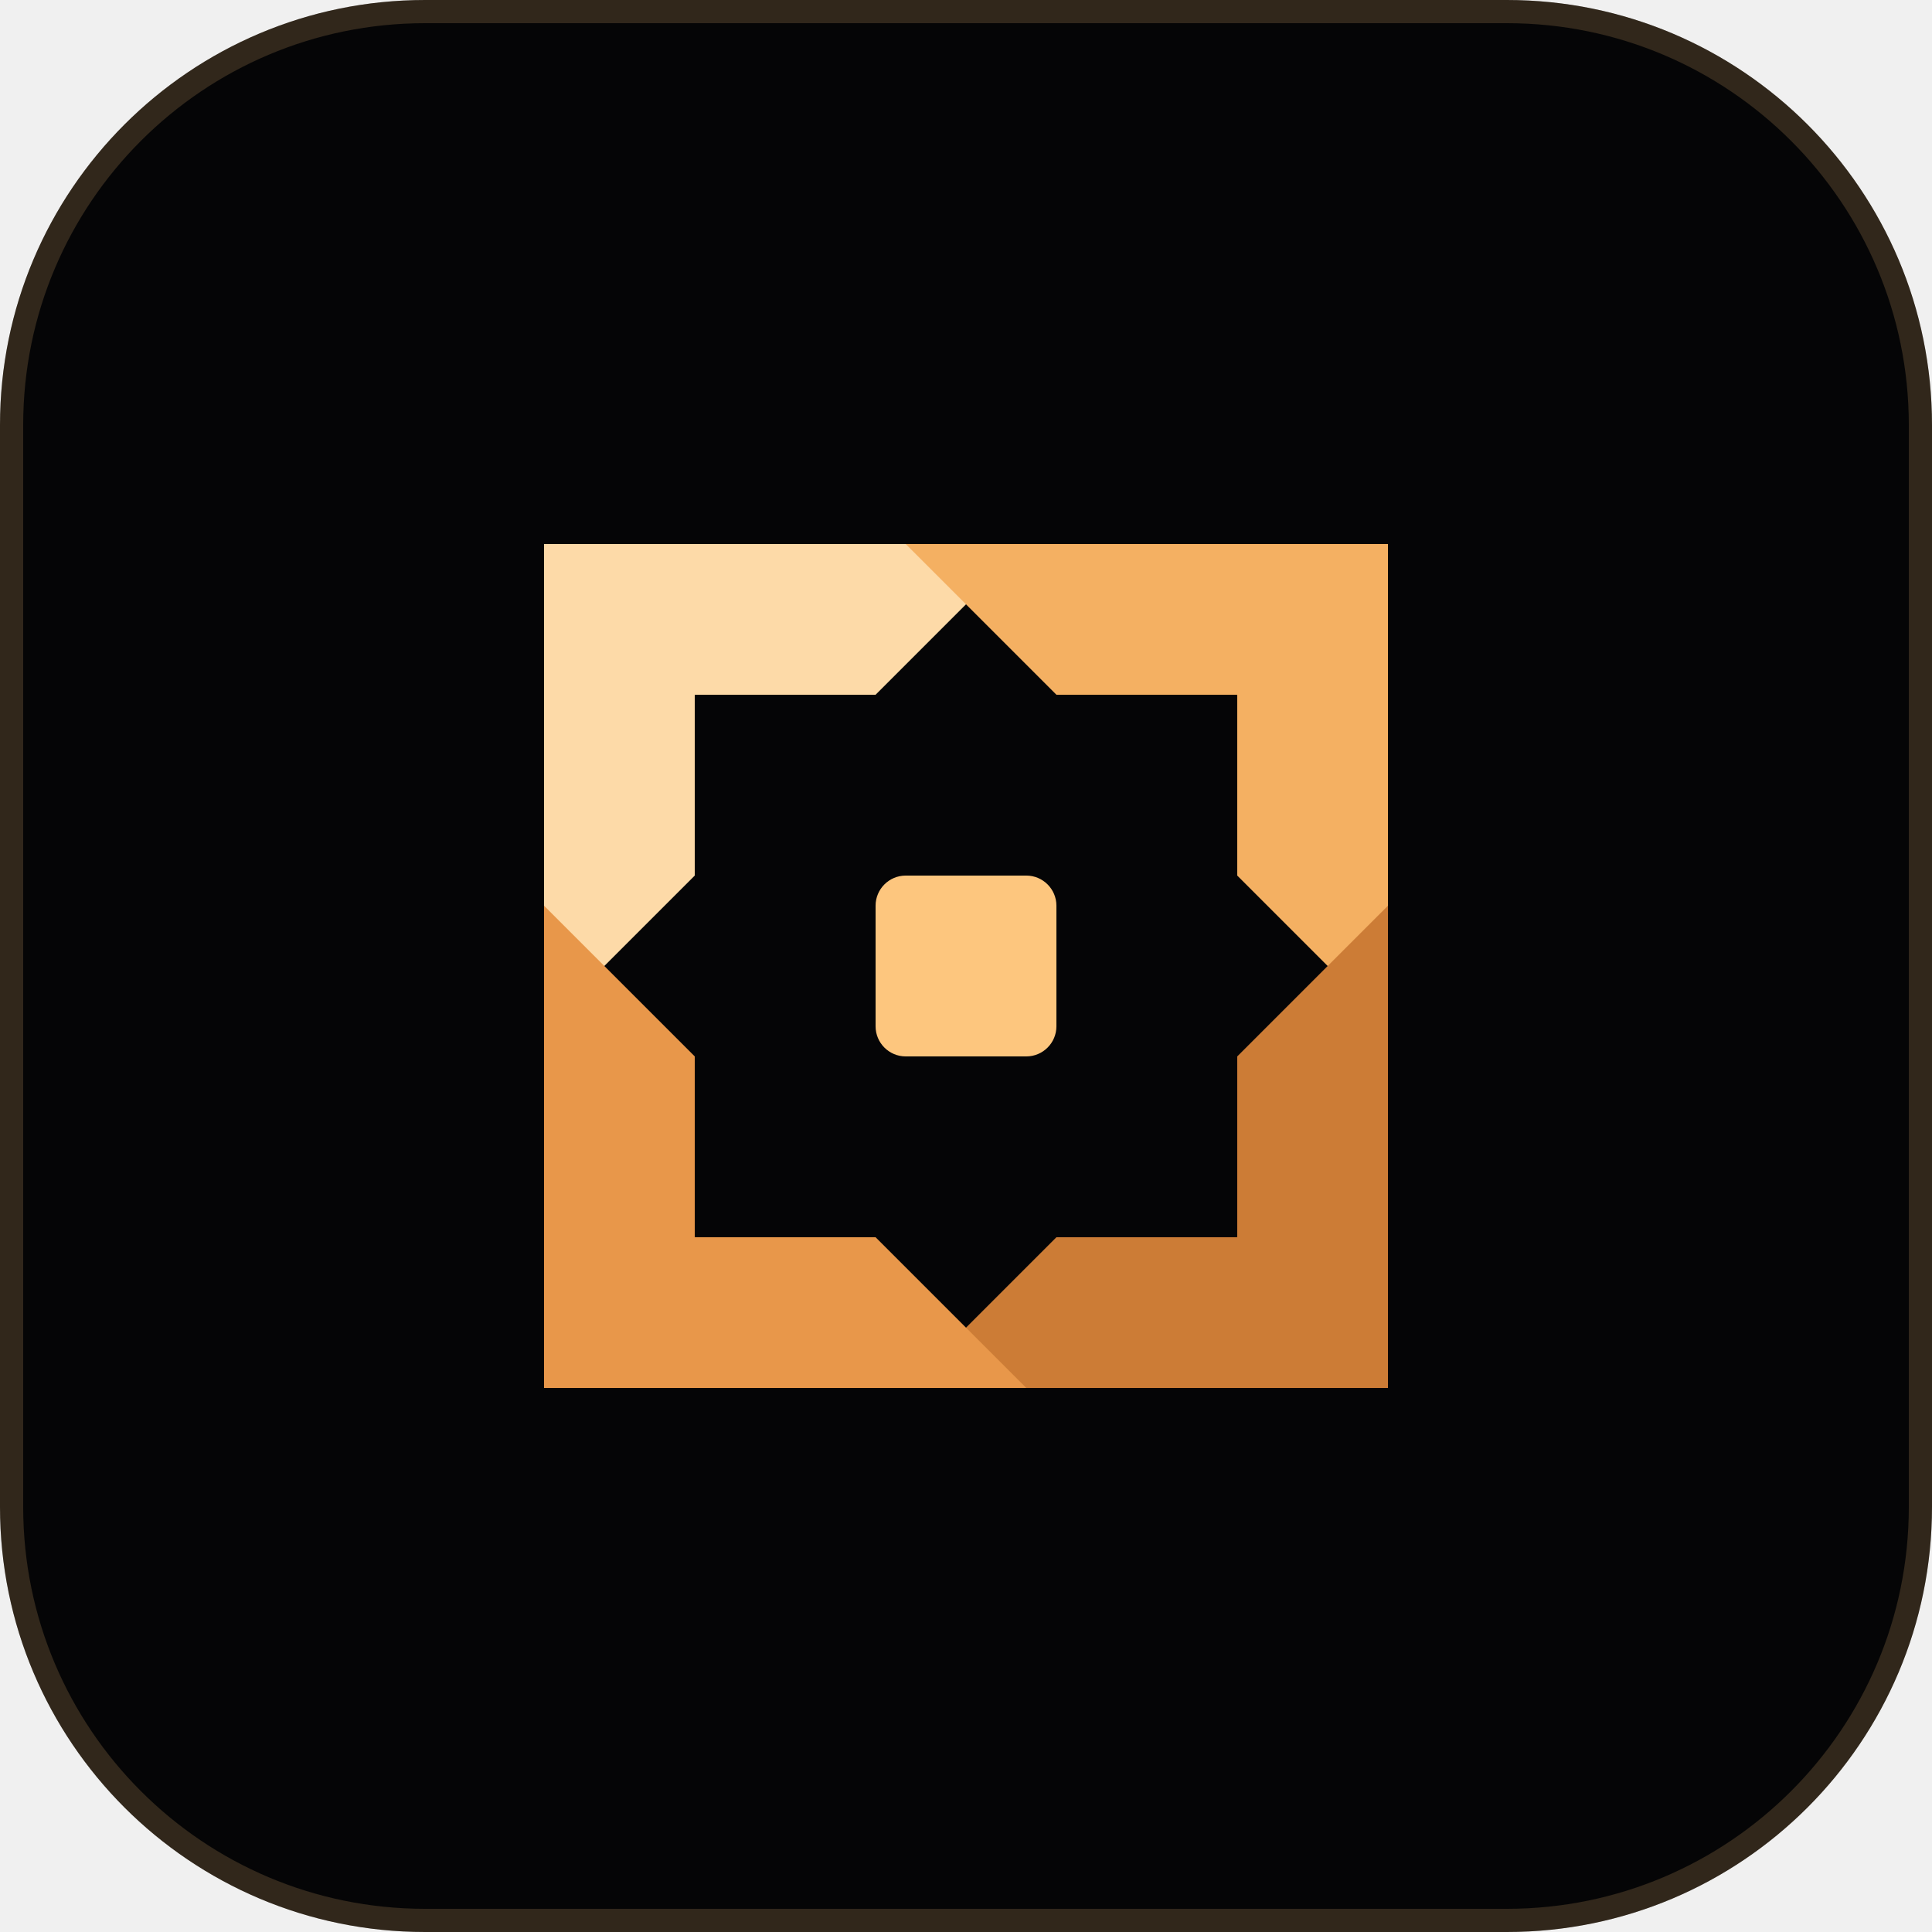
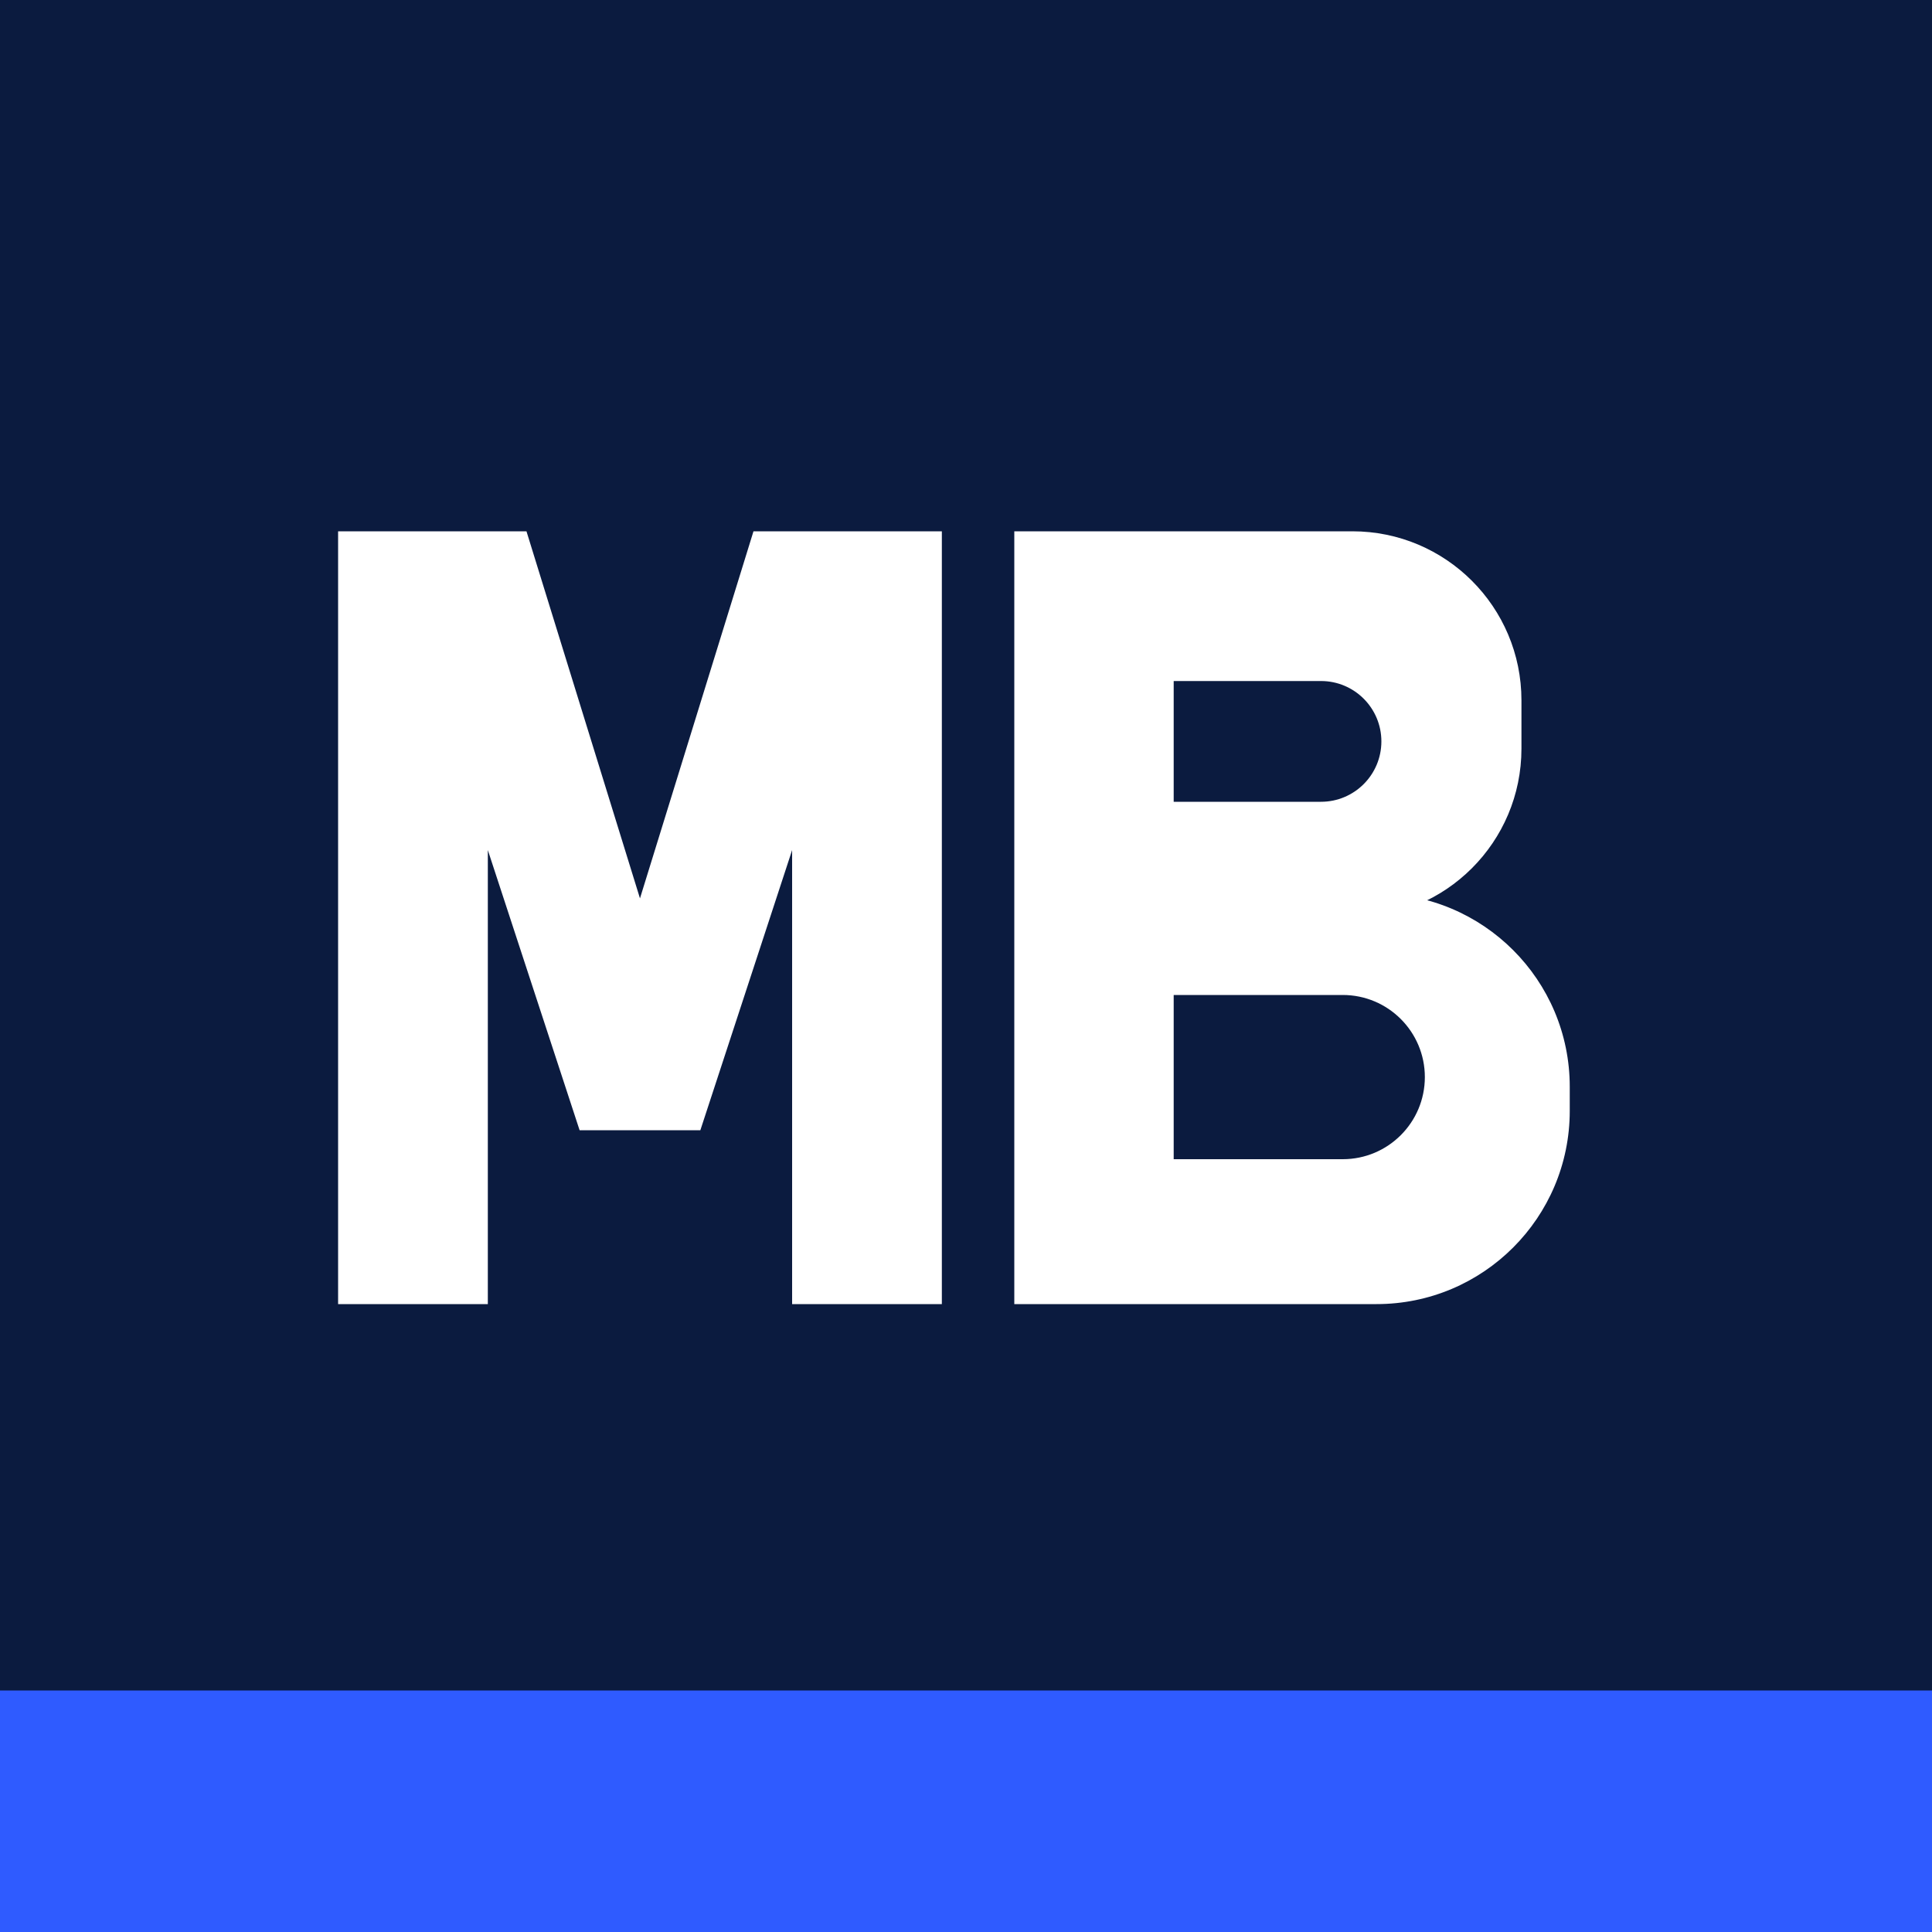
- <svg xmlns="http://www.w3.org/2000/svg" viewBox="0 0 100 100" fill="none" role="img" aria-label="MihailoBuilds favicon">
-   <rect width="100" height="100" rx="22" fill="#050506" />
-   <rect x="0.6" y="0.6" width="98.8" height="98.8" rx="21.4" stroke="#FDC67E" stroke-opacity="0.18" stroke-width="1.2" />
-   <g transform="translate(11,11) scale(0.78)">
-     <path d="M22 22 H54 L44 32 H32 V44 L22 54 Z" fill="#FDDAA8" />
-     <path d="M78 22 V54 L68 44 V32 H56 L46 22 Z" fill="#F4B062" />
-     <path d="M78 78 H46 L56 68 H68 V56 L78 46 Z" fill="#CC7C36" />
-     <path d="M22 78 V46 L32 56 V68 H44 L54 78 Z" fill="#E8974A" />
-     <rect x="44" y="44" width="12" height="12" rx="2" fill="#FDC67E" />
-   </g>
+ <svg xmlns="http://www.w3.org/2000/svg" viewBox="0 0 40 40" role="img" aria-label="MihailoBuilds">
+   <rect width="40" height="40" fill="#0B1B3F" />
+   <rect y="35" width="40" height="5" fill="#2F5BFF" />
+   <path fill="#FFFFFF" d="M7 27V11h3.9l2.35 7.6L15.6 11h3.9v16h-3.1v-9.4l-1.9 5.8H12l-1.9-5.8V27zM21 11h7a3.5 3.5 0 0 1 3.5 3.5v1A3.5 3.5 0 0 1 28 19h-7zM21 18.5h7.5a4 4 0 0 1 4 4v.5a4 4 0 0 1-4 4H21z" />
+   <path fill="#0B1B3F" d="M24.3 14.1h3.05a1.25 1.25 0 0 1 0 2.5H24.3zM24.3 20.6h3.5a1.7 1.7 0 0 1 0 3.4h-3.5z" />
</svg>
